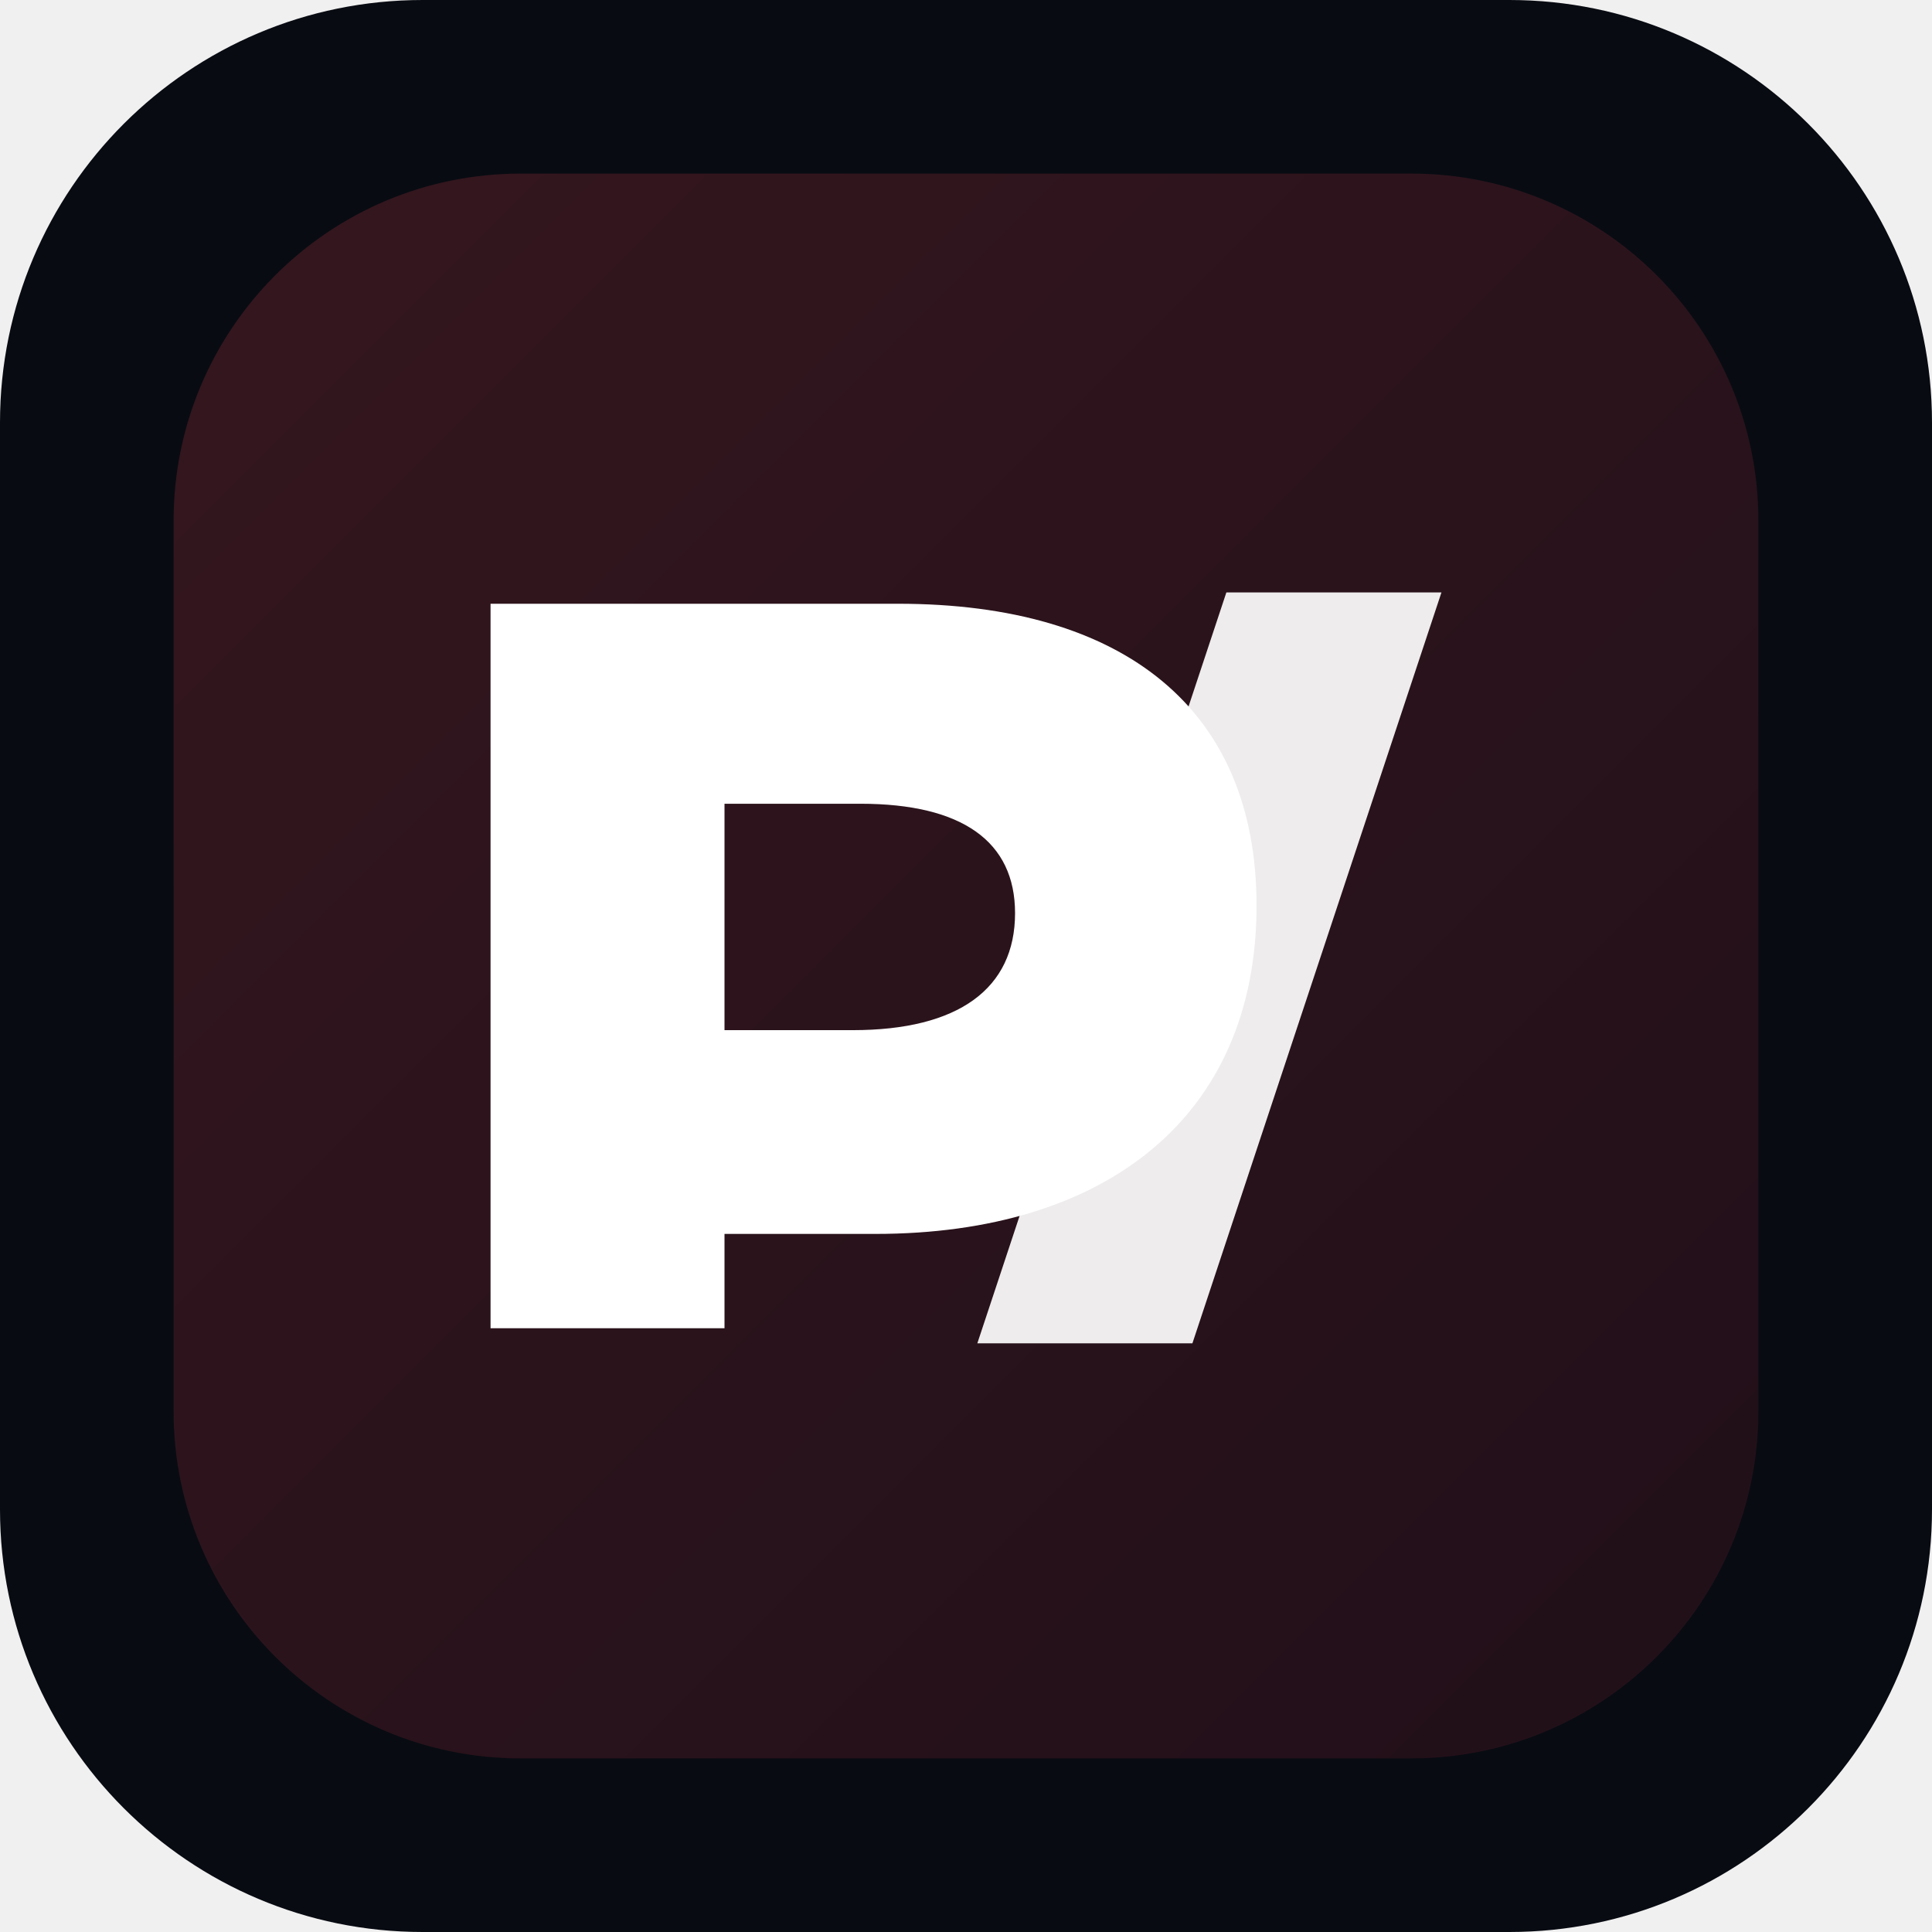
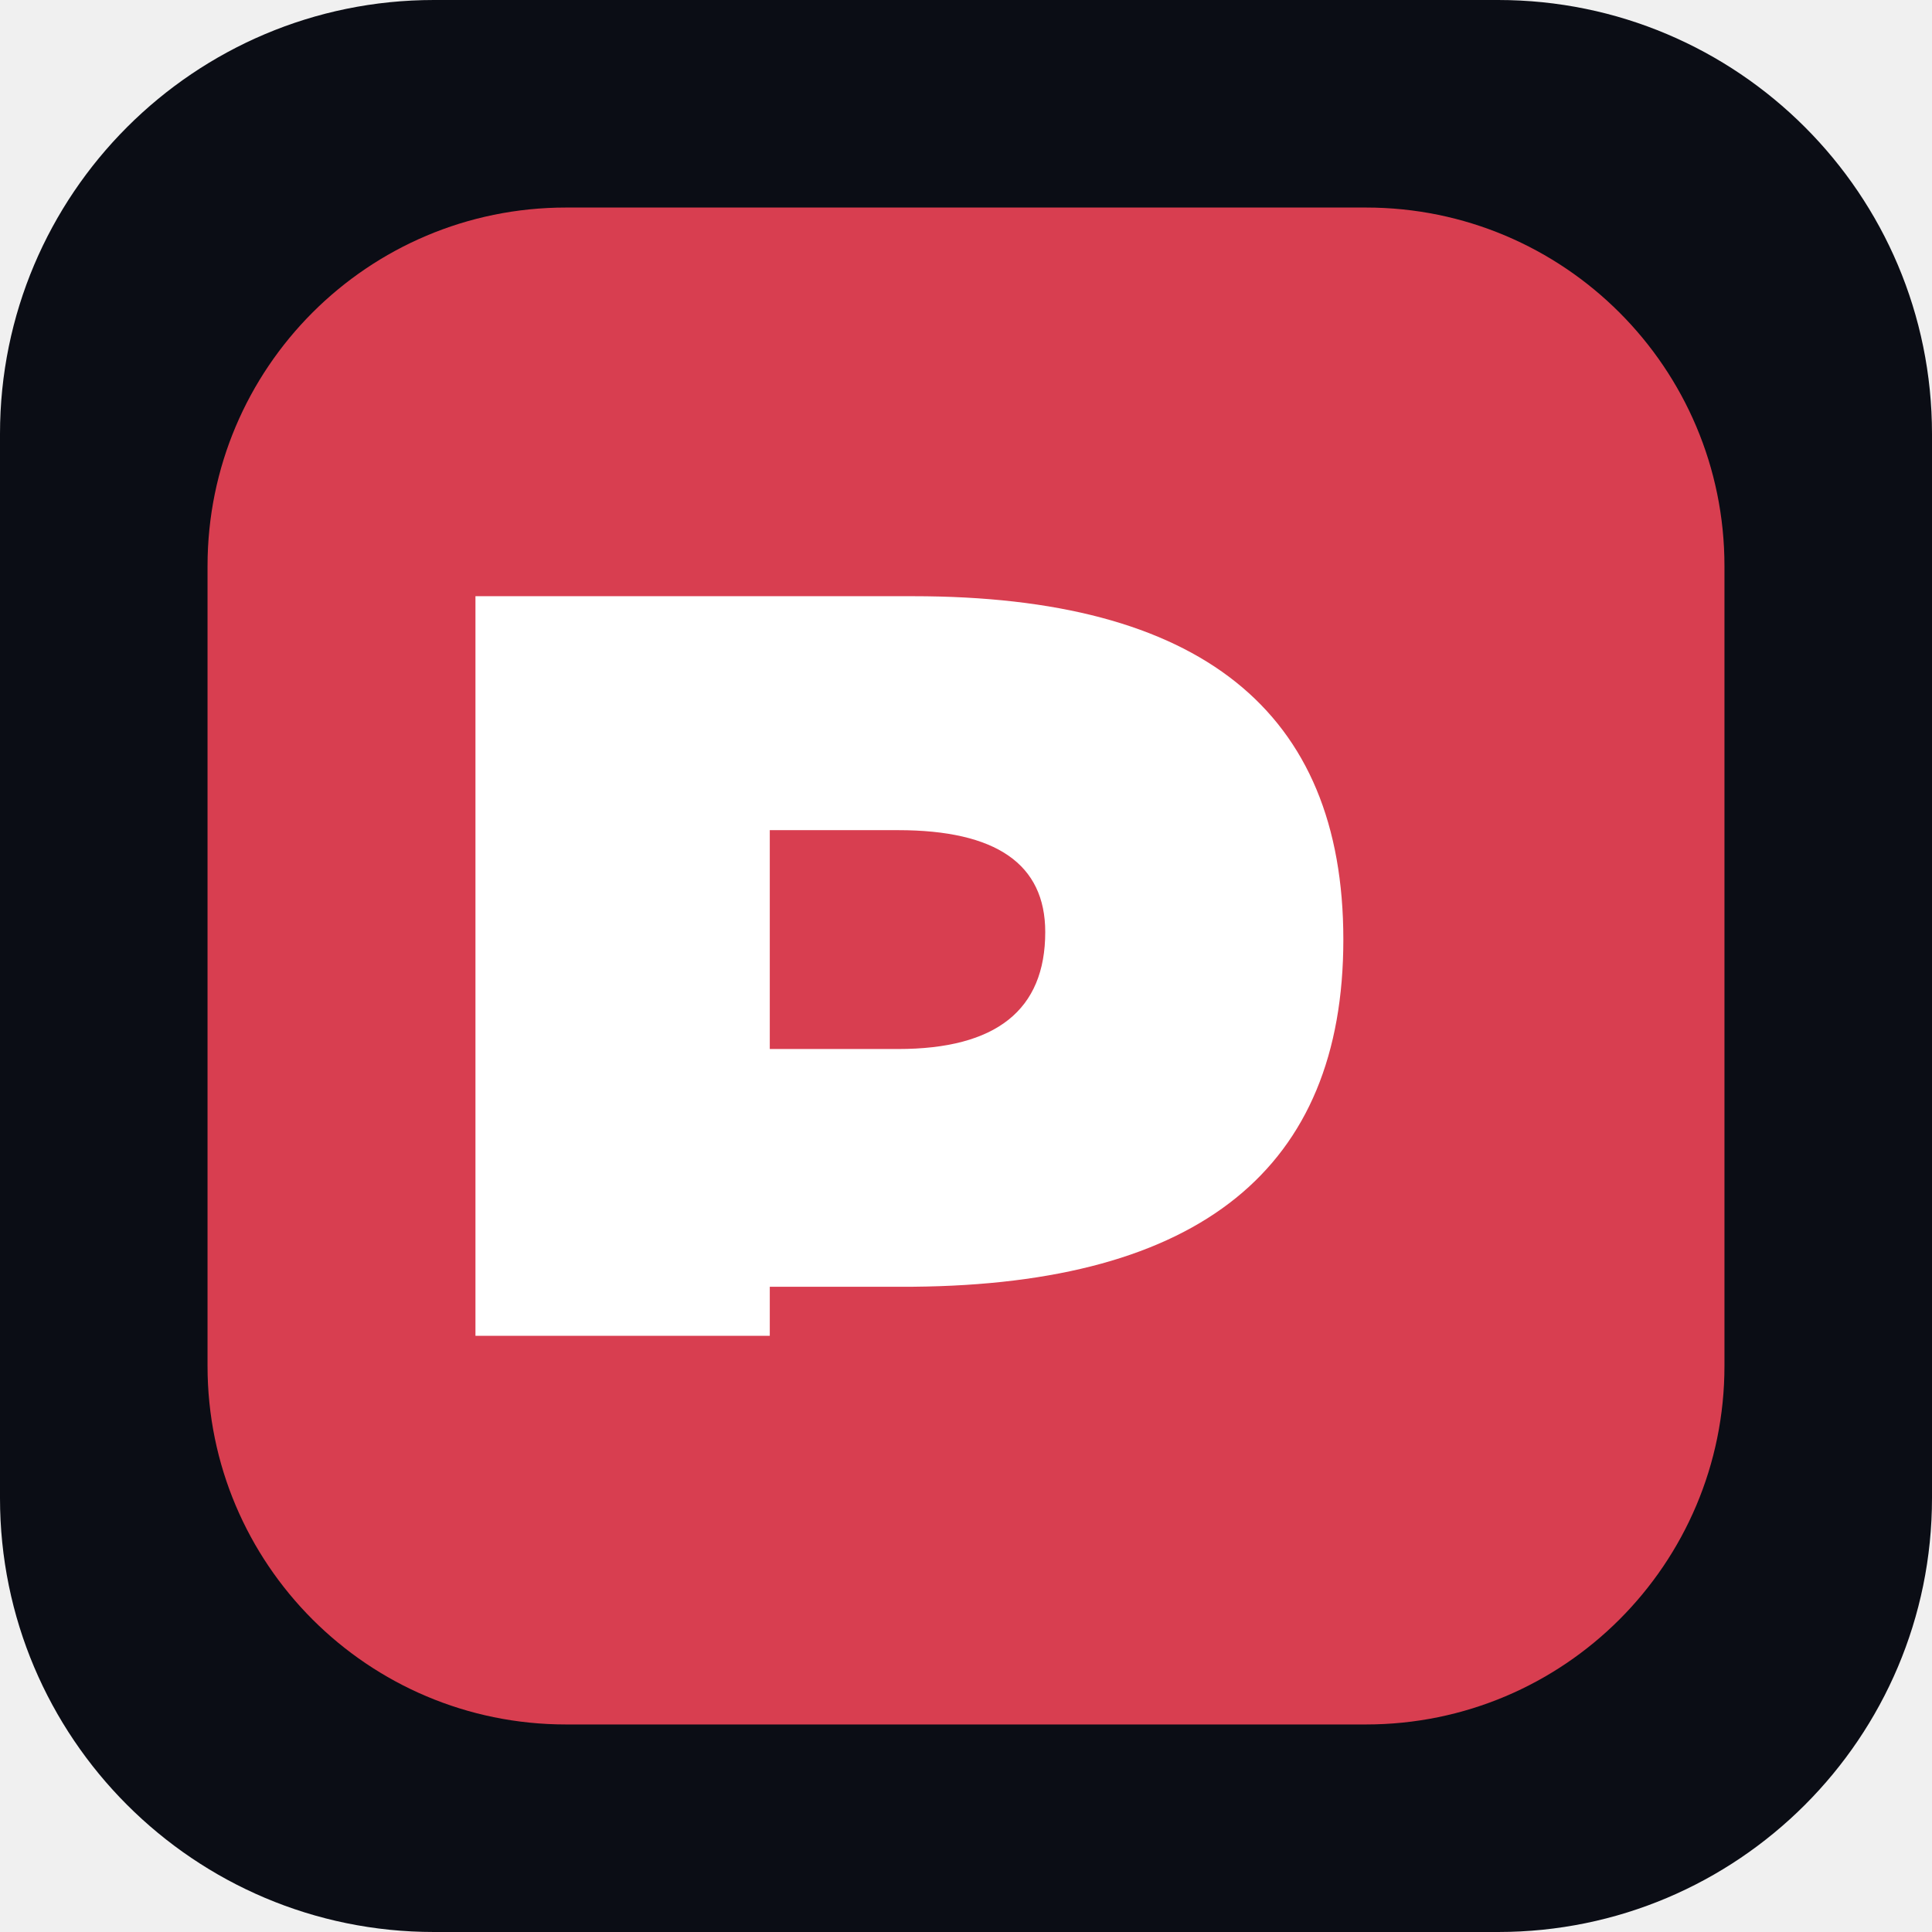
<svg xmlns="http://www.w3.org/2000/svg" viewBox="0 0 512 512">
-   <defs>
-     <linearGradient id="g" x1="0" y1="0" x2="1" y2="1">
-       <stop offset="0%" stop-color="#ff4b54" />
-       <stop offset="100%" stop-color="#8b2237" />
-     </linearGradient>
-   </defs>
-   <rect width="512" height="512" rx="112" fill="#080b12" />
-   <rect x="46" y="46" width="420" height="420" rx="92" fill="url(#g)" opacity="0.18" />
-   <path d="M130 352V160h108c60 0 95 28 95 80 0 56-40 87-101 87h-40v25zm62-79h34c28 0 43-11 43-31 0-19-14-29-41-29h-36z" fill="#fff" />
-   <path d="M325 157h57l-66 199h-57z" fill="#fff" opacity="0.92" />
+   <rect width="512" height="512" rx="115" fill="#0b0d15" />
+   <rect x="55" y="55" width="402" height="402" rx="95" fill="#d83e50" />
+   <path fill="white" d="M126 354V158h116q114 0 114 91t-114 92h-38v13zm78-76h34q39 0 39-31 0-27-39-27h-34z" />
</svg>
